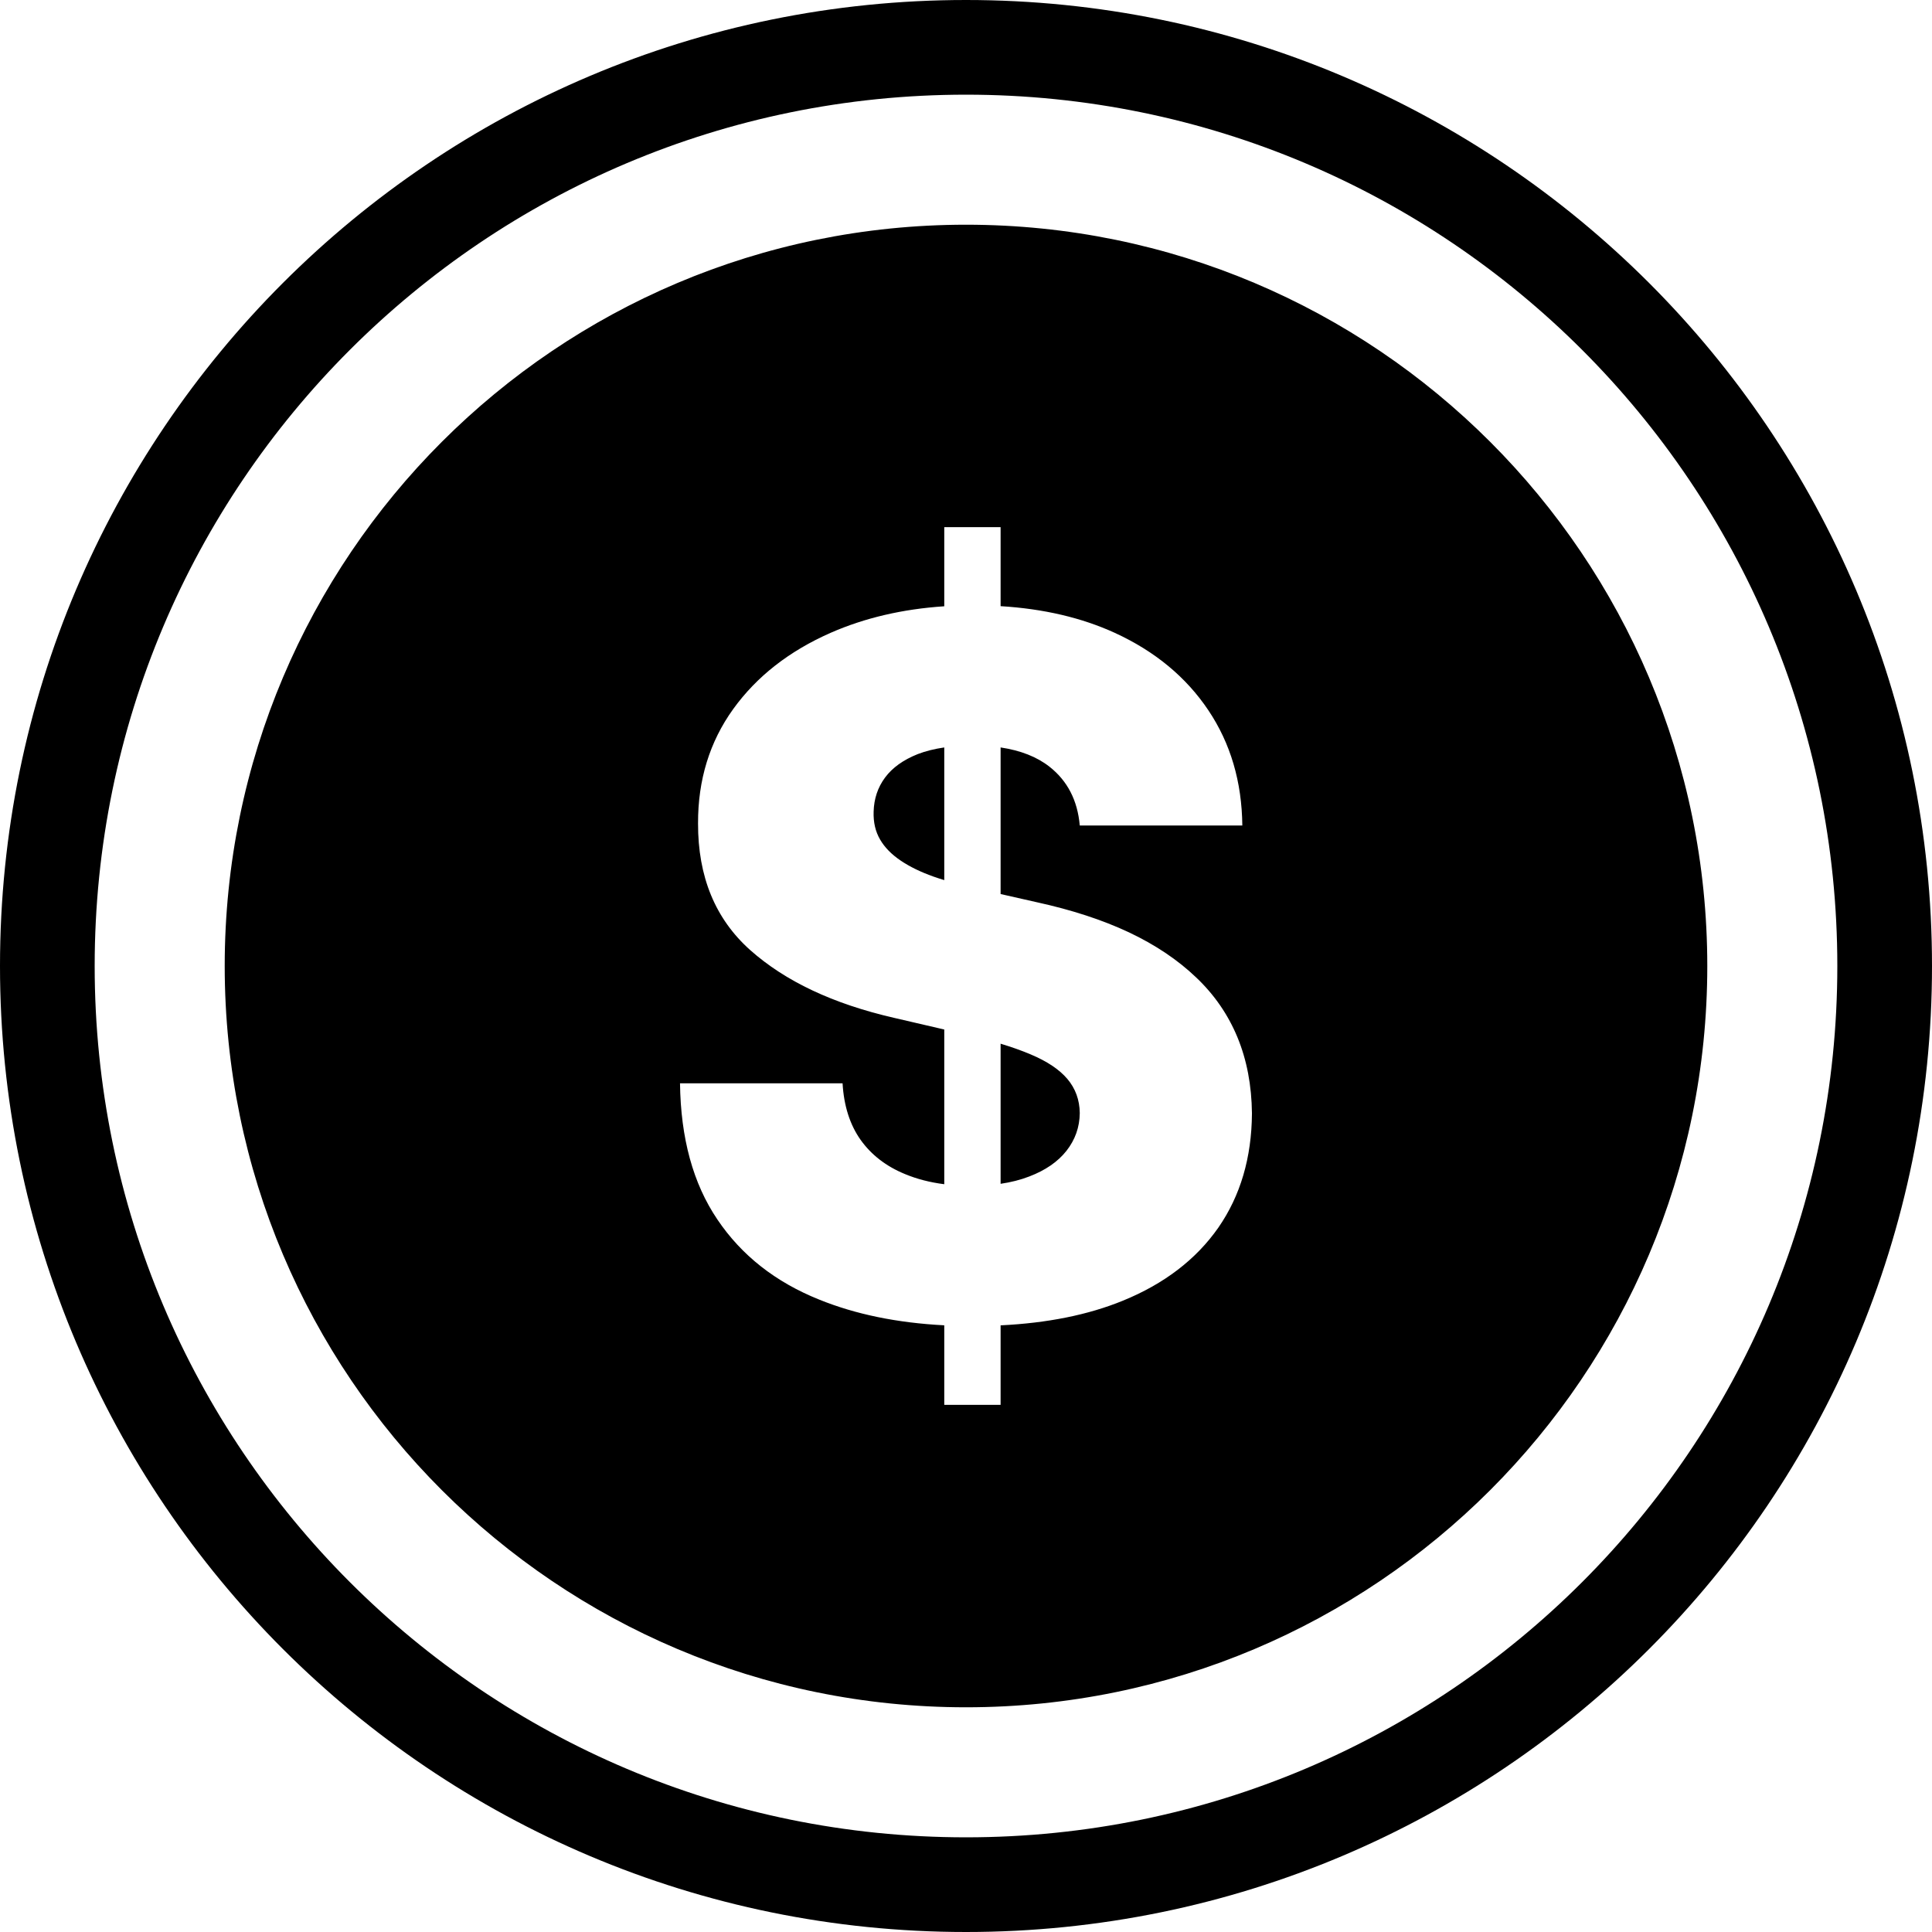
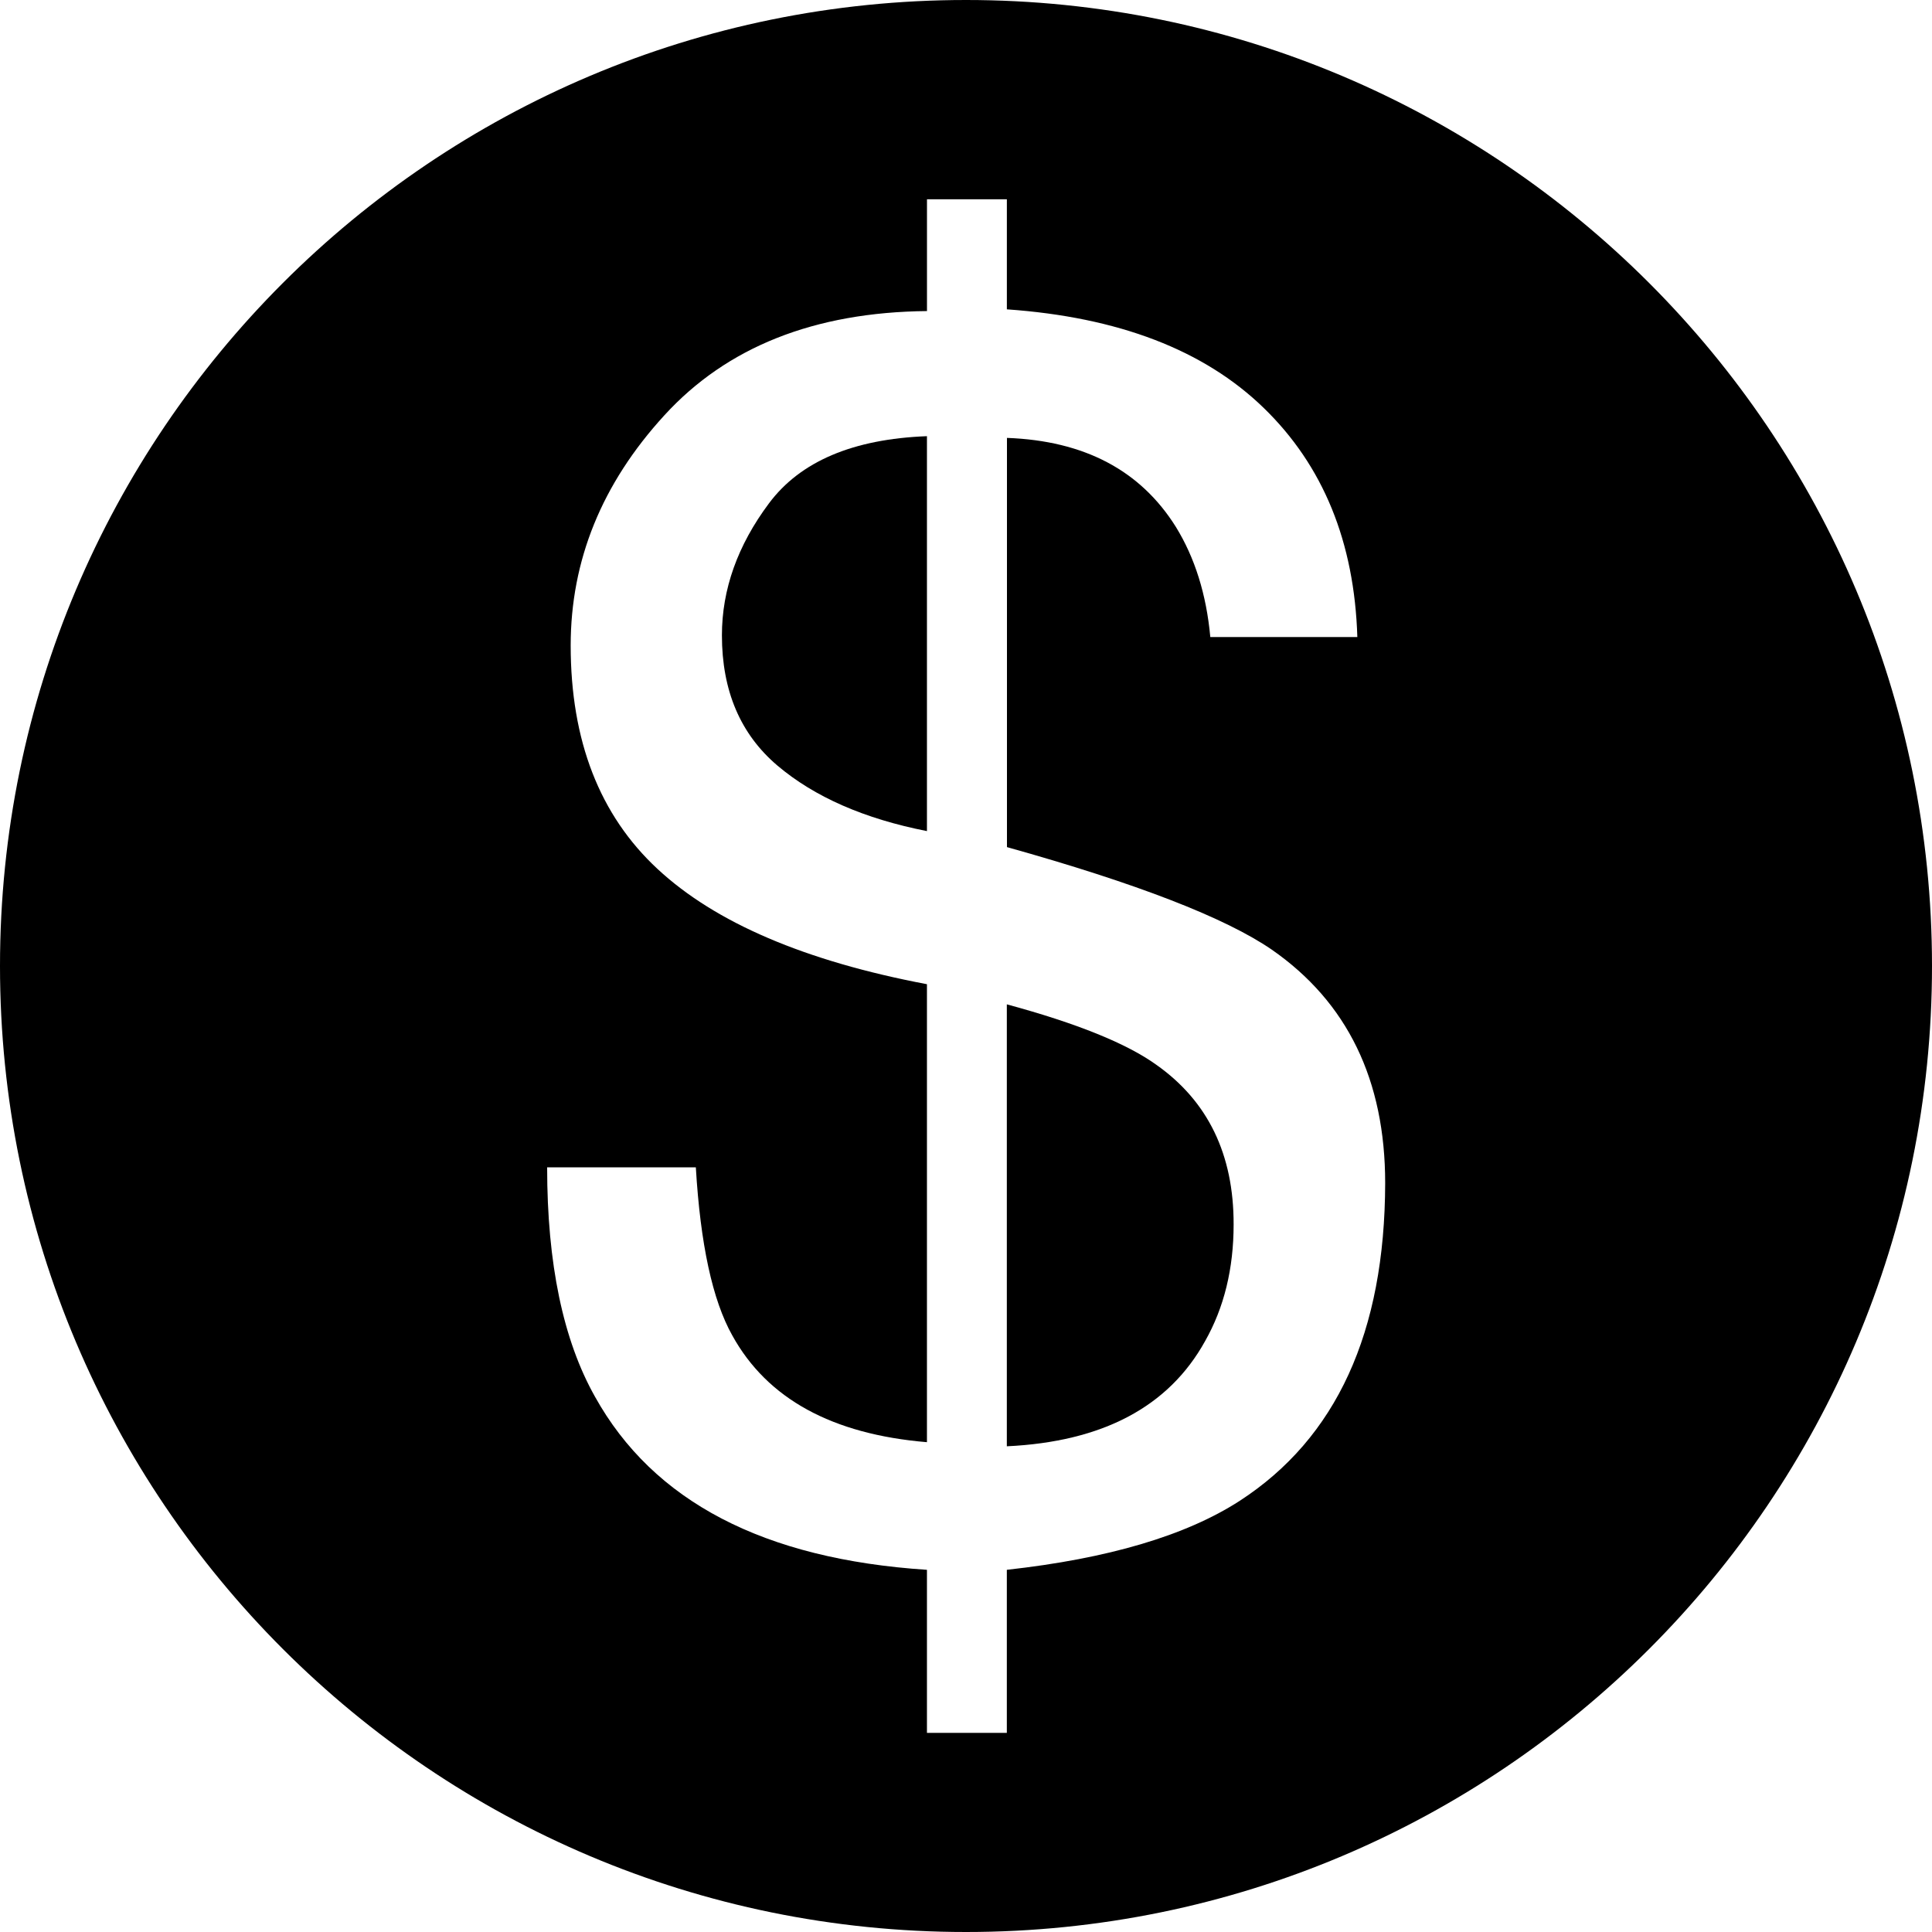
- <svg xmlns="http://www.w3.org/2000/svg" shape-rendering="geometricPrecision" text-rendering="geometricPrecision" image-rendering="optimizeQuality" fill-rule="evenodd" clip-rule="evenodd" viewBox="0 0 512 512">
-   <path d="M256 59.55c108.5 0 196.45 87.96 196.45 196.45S364.5 452.45 256 452.45c-108.49 0-196.45-87.96-196.45-196.45S147.51 59.55 256 59.55zM256 0c70.68 0 134.69 28.66 181.02 74.98C483.34 121.31 512 185.31 512 256c0 70.69-28.66 134.7-74.98 181.02C390.7 483.34 326.69 512 256 512c-70.69 0-134.69-28.66-181.02-74.98C28.66 390.69 0 326.68 0 256c0-70.69 28.66-134.69 74.98-181.02C121.31 28.66 185.31 0 256 0zm163.28 92.72C377.49 50.94 319.76 25.09 256 25.09c-63.77 0-121.5 25.85-163.28 67.63C50.94 134.5 25.09 192.23 25.09 256c0 63.76 25.85 121.49 67.63 163.28 41.78 41.78 99.51 67.63 163.28 67.63 63.77 0 121.5-25.85 163.28-67.63 41.78-41.78 67.63-99.51 67.63-163.28 0-63.77-25.85-121.5-67.63-163.28zM286.15 218.77c-.59-6.7-3.28-11.86-8.06-15.61-3.31-2.59-7.63-4.29-12.92-5.08v38.85l9.64 2.18c9.17 2.01 17.31 4.65 24.39 7.98 7.04 3.33 12.97 7.33 17.79 11.94 4.82 4.56 8.48 9.89 10.95 15.87 2.48 6.01 3.76 12.75 3.84 20.16-.08 11.77-3.06 21.84-8.91 30.28-5.88 8.41-14.33 14.89-25.33 19.37-9.18 3.75-19.98 5.92-32.37 6.52v21.07h-14.93v-21.08c-12.43-.64-23.48-2.9-33.13-6.81-11.6-4.65-20.6-11.73-27-21.24-6.44-9.51-9.72-21.54-9.9-36.08h43.08c.34 5.97 1.96 11 4.77 14.97 2.86 4.01 6.79 7.04 11.77 9.08 3.17 1.32 6.64 2.21 10.41 2.69v-41l-13.35-3.1c-16.11-3.7-28.78-9.68-38.08-17.95-9.26-8.27-13.86-19.45-13.82-33.57-.04-11.51 3.07-21.62 9.3-30.28 6.23-8.65 14.84-15.39 25.89-20.25 9.01-3.94 19.02-6.28 30.06-7.01V139.7h14.93v20.94c11.39.69 21.49 3.06 30.28 7.08 10.66 4.9 18.89 11.73 24.78 20.51 5.89 8.79 8.87 18.94 9 30.54h-43.08zm-35.91-20.69c-2.6.38-4.93.96-6.99 1.75-3.88 1.54-6.78 3.63-8.7 6.23-1.96 2.64-2.94 5.67-3.03 9.04-.09 2.82.47 5.25 1.71 7.38 1.23 2.13 3.07 3.97 5.45 5.58 2.4 1.63 5.3 3.03 8.66 4.23.94.33 1.91.65 2.9.95v-35.16zm14.93 115.64c2.77-.41 5.3-1.05 7.59-1.94 4.26-1.62 7.55-3.88 9.85-6.78 2.31-2.94 3.5-6.27 3.54-10.02-.04-3.5-1.15-6.52-3.28-9.04-2.13-2.52-5.38-4.69-9.77-6.53-2.31-.98-4.96-1.92-7.93-2.82v37.13z" />
+ <svg xmlns="http://www.w3.org/2000/svg" fill="#000000" version="1.1" id="Capa_1" width="800px" height="800px" viewBox="0 0 60.731 60.731" xml:space="preserve">
+   <g>
+     <g>
+       <path d="M36.347,33.47c-0.928-0.668-2.495-1.302-4.698-1.899v13.892c3.011-0.142,5.087-1.241,6.231-3.304    c0.598-1.054,0.898-2.278,0.898-3.668C38.783,36.287,37.969,34.613,36.347,33.47z" />
+       <path d="M24.172,15.822c-0.986,1.32-1.479,2.706-1.479,4.148c0,1.745,0.582,3.107,1.743,4.094c1.166,0.987,2.73,1.673,4.702,2.061    V13.711C26.813,13.8,25.157,14.503,24.172,15.822z" />
+       <path d="M30.366,0C13.595,0,0,13.594,0,30.365c0,16.771,13.594,30.366,30.366,30.366c16.771,0,30.365-13.596,30.365-30.366    C60.731,13.594,47.137,0,30.366,0z M38.966,47.18c-1.692,1.092-4.129,1.812-7.317,2.166v5.126h-2.511v-5.126    c-5.123-0.335-8.603-2.146-10.435-5.442c-1.001-1.776-1.504-4.181-1.504-7.21h4.674c0.143,2.413,0.523,4.174,1.145,5.283    c1.101,1.995,3.142,3.108,6.12,3.357V30.938c-3.822-0.724-6.646-1.929-8.467-3.621c-1.822-1.69-2.732-4.034-2.732-7.026    c0-2.677,0.98-5.09,2.945-7.236c1.964-2.149,4.716-3.242,8.255-3.277V6.265h2.511v3.459c3.503,0.245,6.195,1.277,8.07,3.095    c1.875,1.817,2.855,4.22,2.947,7.206h-4.622c-0.123-1.339-0.485-2.491-1.081-3.46c-1.113-1.779-2.879-2.711-5.311-2.8v12.863    c4.086,1.143,6.861,2.22,8.321,3.221c2.38,1.652,3.568,4.103,3.568,7.344C43.532,41.88,42.009,45.206,38.966,47.18z" />
+     </g>
+   </g>
</svg>
